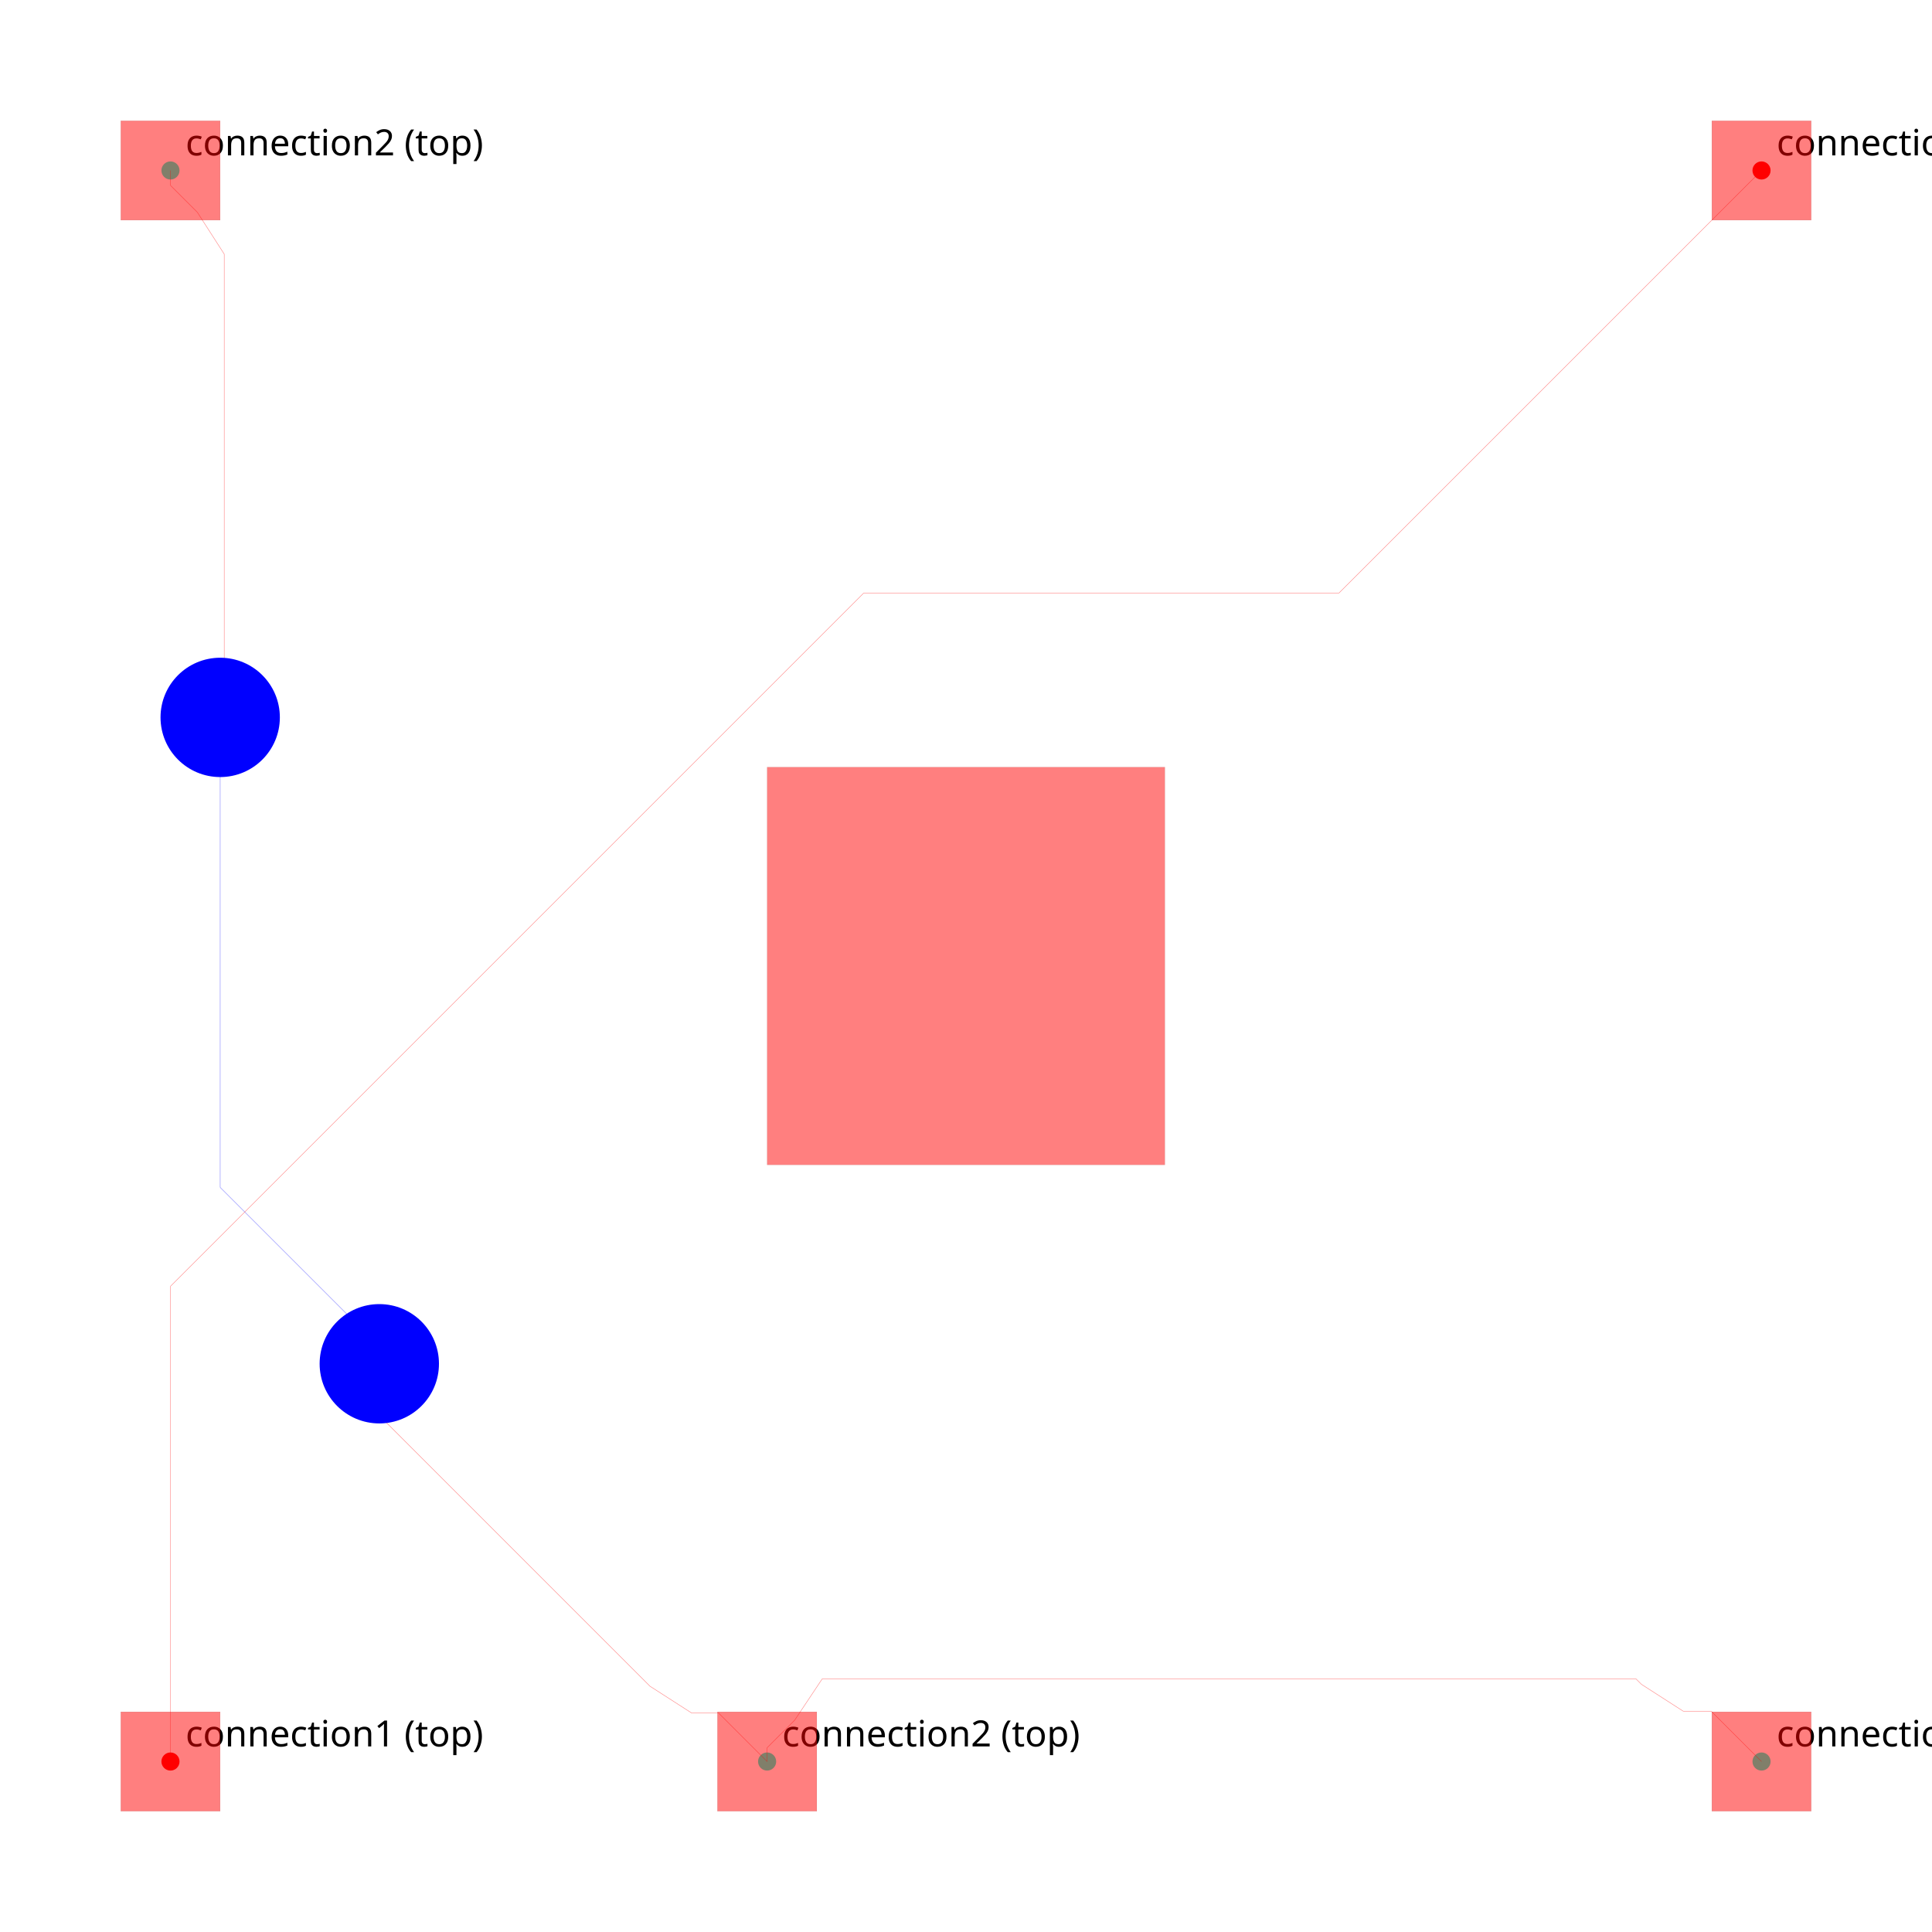
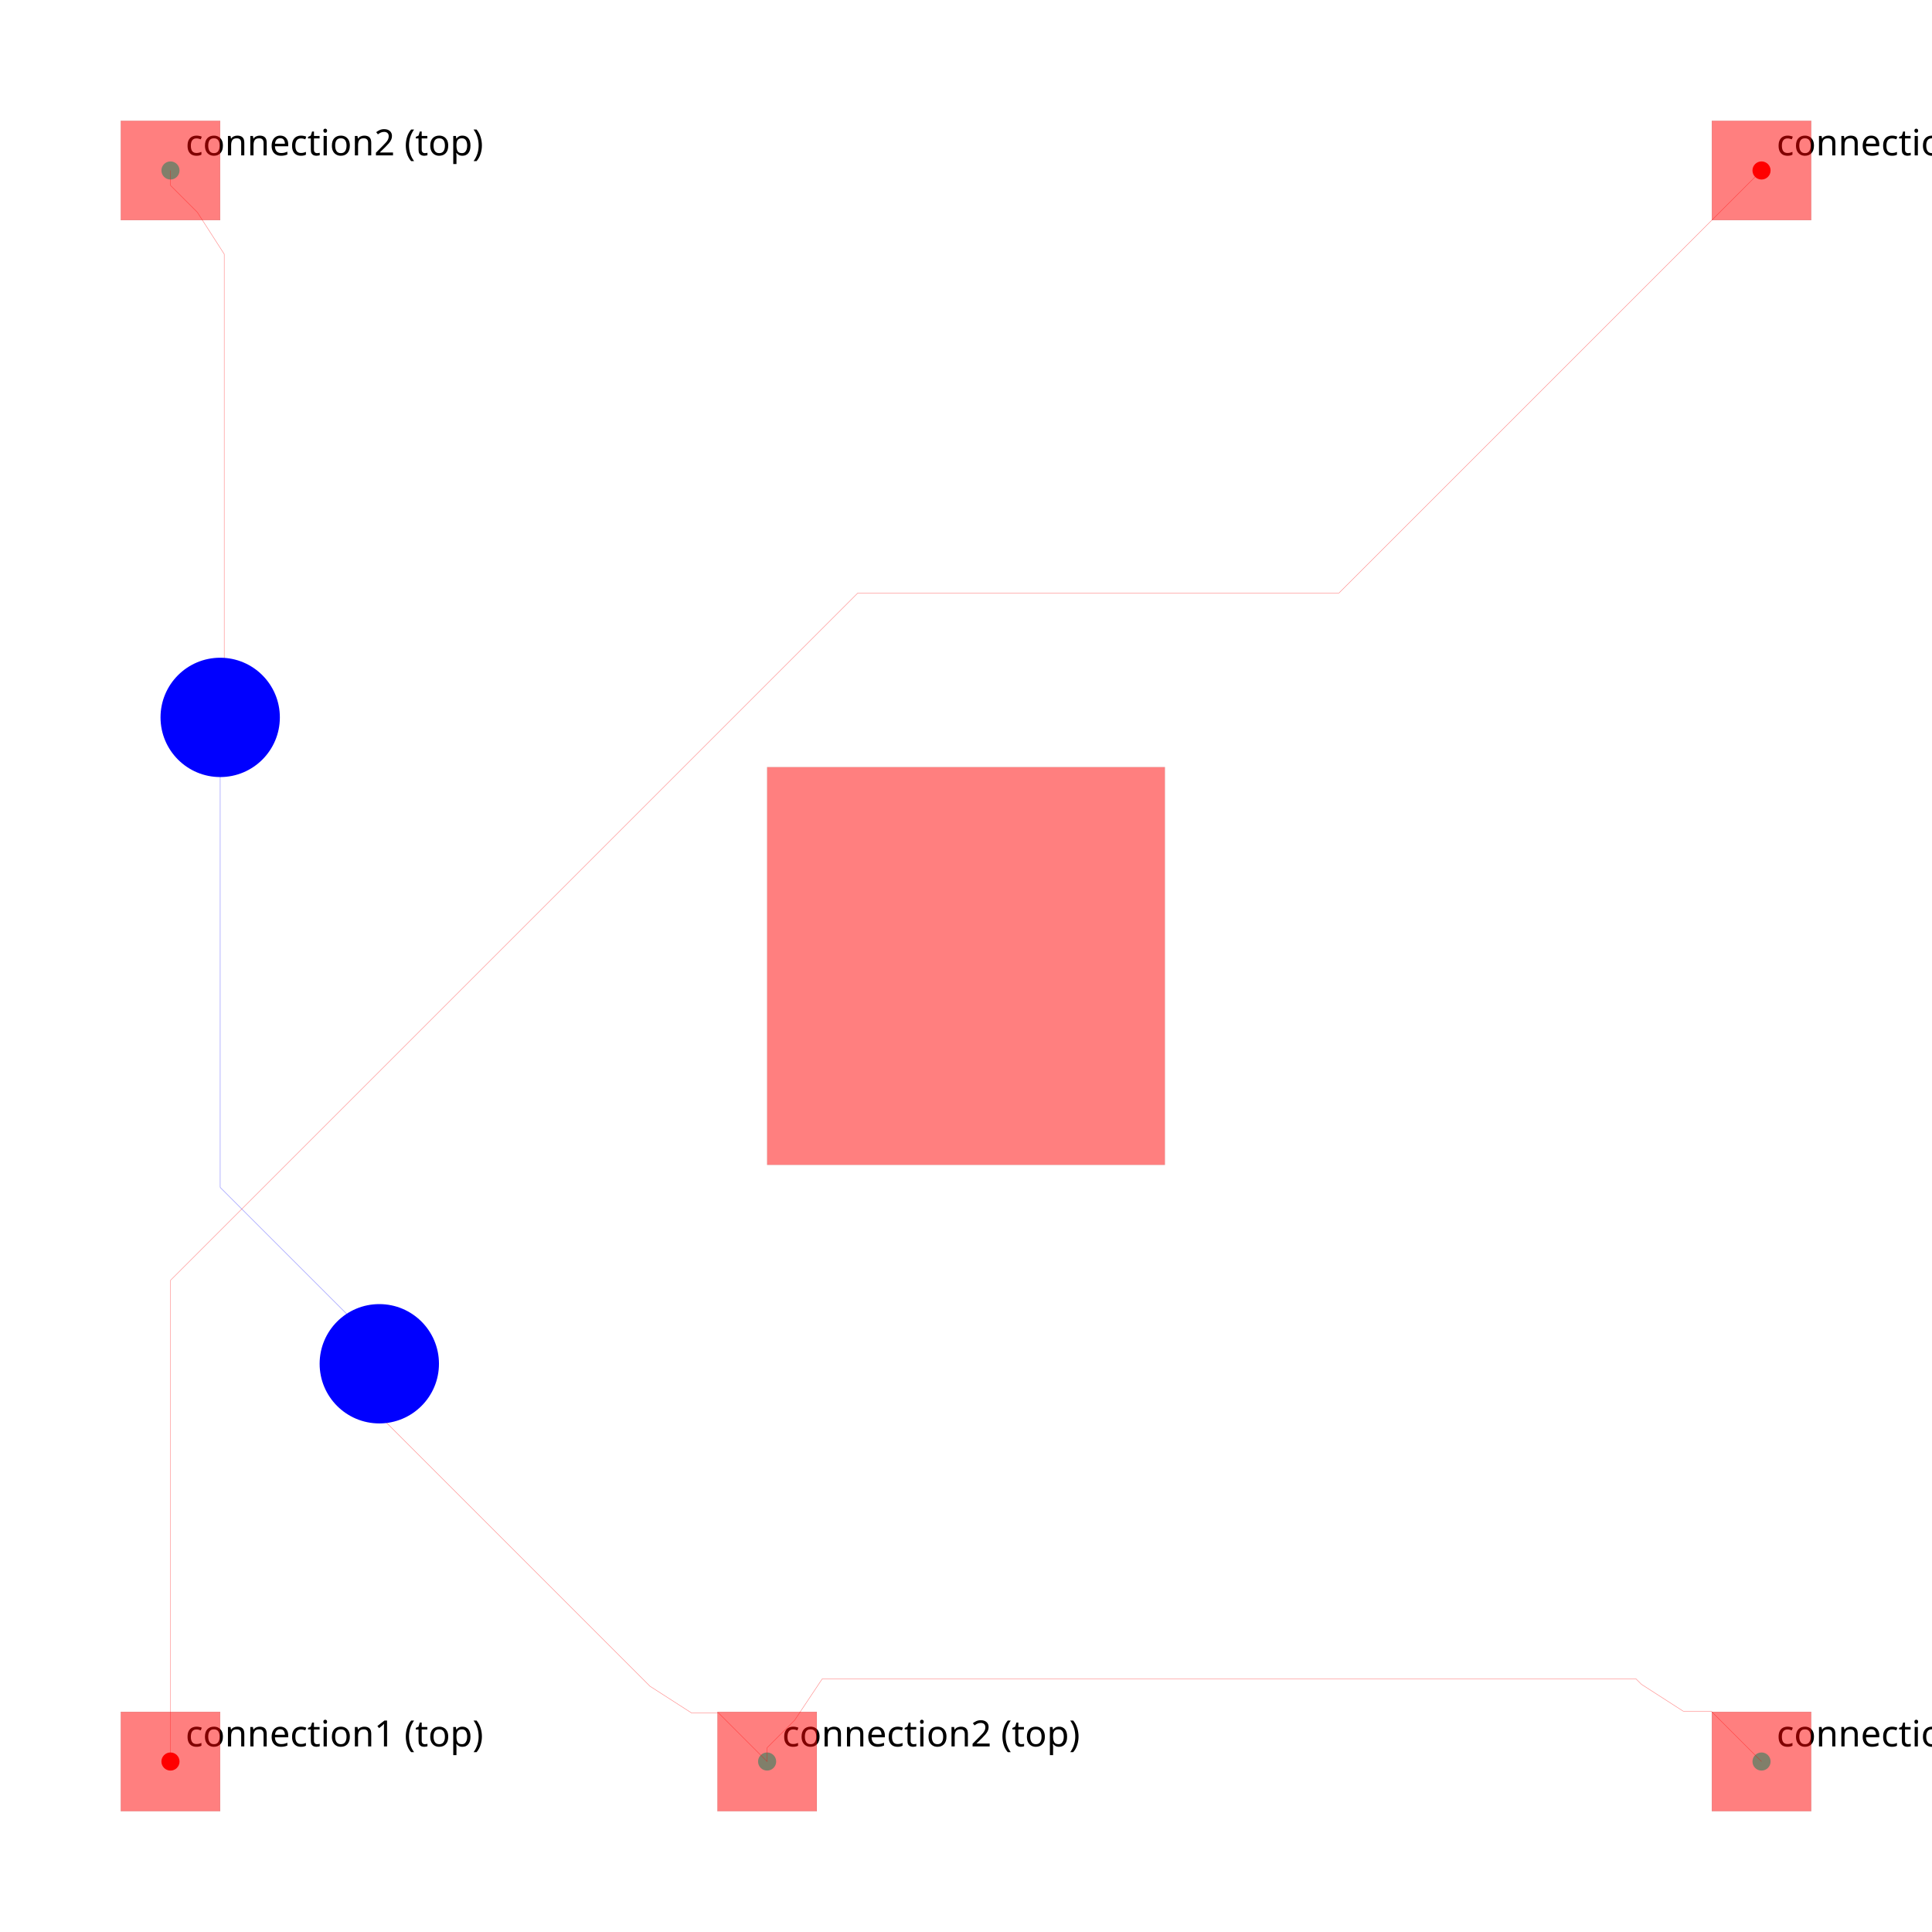
<svg xmlns="http://www.w3.org/2000/svg" width="640" height="640" viewBox="0 0 640 640">
  <g>
    <circle data-type="point" data-label="connection1 (top)" data-x="1" data-y="1" cx="56.471" cy="583.529" r="3" fill="hsl(0, 100%, 50%)" />
    <text x="61.471" y="578.529" font-family="sans-serif" font-size="12">connection1 (top)</text>
  </g>
  <g>
    <circle data-type="point" data-label="connection1 (top)" data-x="9" data-y="9" cx="583.529" cy="56.471" r="3" fill="hsl(0, 100%, 50%)" />
    <text x="588.529" y="51.471" font-family="sans-serif" font-size="12">connection1 (top)</text>
  </g>
  <g>
    <circle data-type="point" data-label="connection2 (top)" data-x="1" data-y="9" cx="56.471" cy="56.471" r="3" fill="hsl(170, 100%, 50%)" />
    <text x="61.471" y="51.471" font-family="sans-serif" font-size="12">connection2 (top)</text>
  </g>
  <g>
    <circle data-type="point" data-label="connection2 (top)" data-x="4" data-y="1" cx="254.118" cy="583.529" r="3" fill="hsl(170, 100%, 50%)" />
    <text x="259.118" y="578.529" font-family="sans-serif" font-size="12">connection2 (top)</text>
  </g>
  <g>
    <circle data-type="point" data-label="connection2 (top)" data-x="9" data-y="1" cx="583.529" cy="583.529" r="3" fill="hsl(170, 100%, 50%)" />
    <text x="588.529" y="578.529" font-family="sans-serif" font-size="12">connection2 (top)</text>
  </g>
  <polyline data-points="4,1 4,1.0693375245281533" data-type="line" points="254.118,583.529 254.118,578.961" fill="none" stroke="rgba(255,0,0,0.5)" stroke-width="0.15" />
  <polyline data-points="4,1.0693375245281533 4.138675049056308,1.208012573584461" data-type="line" points="254.118,578.961 263.254,569.825" fill="none" stroke="rgba(255,0,0,0.5)" stroke-width="0.15" />
  <polyline data-points="4.138675049056308,1.208012573584461 4.277350098112614,1.4160251471689218" data-type="line" points="263.254,569.825 272.39,556.121" fill="none" stroke="rgba(255,0,0,0.5)" stroke-width="0.15" />
  <polyline data-points="4.277350098112614,1.4160251471689218 8.368292466314067,1.4160251471689218" data-type="line" points="272.39,556.121 541.911,556.121" fill="none" stroke="rgba(255,0,0,0.5)" stroke-width="0.15" />
  <polyline data-points="8.368292466314067,1.4160251471689218 8.396089317752368,1.388228295730621" data-type="line" points="541.911,556.121 543.742,557.952" fill="none" stroke="rgba(255,0,0,0.5)" stroke-width="0.15" />
  <polyline data-points="8.396089317752368,1.388228295730621 8.606262706883797,1.2531168312889878" data-type="line" points="543.742,557.952 557.589,566.853" fill="none" stroke="rgba(255,0,0,0.5)" stroke-width="0.15" />
  <polyline data-points="8.606262706883797,1.2531168312889878 8.746883168711012,1.2531168312889878" data-type="line" points="557.589,566.853 566.853,566.853" fill="none" stroke="rgba(255,0,0,0.5)" stroke-width="0.15" />
  <polyline data-points="8.746883168711012,1.2531168312889878 9,1" data-type="line" points="566.853,566.853 583.529,583.529" fill="none" stroke="rgba(255,0,0,0.5)" stroke-width="0.15" />
  <polyline data-points="1,9 1,8.924894778984237" data-type="line" points="56.471,56.471 56.471,61.419" fill="none" stroke="rgba(255,0,0,0.5)" stroke-width="0.15" />
  <polyline data-points="1,8.924894778984237 1.1351893978283747,8.789705381155862" data-type="line" points="56.471,61.419 65.377,70.325" fill="none" stroke="rgba(255,0,0,0.5)" stroke-width="0.15" />
  <polyline data-points="1.1351893978283747,8.789705381155862 1.2703787956567494,8.579410762311722" data-type="line" points="65.377,70.325 74.284,84.18" fill="none" stroke="rgba(255,0,0,0.5)" stroke-width="0.15" />
  <polyline data-points="1.2703787956567494,8.579410762311722 1.2703787956567494,6.477286781977277" data-type="line" points="74.284,84.18 74.284,222.673" fill="none" stroke="rgba(255,0,0,0.5)" stroke-width="0.15" />
  <polyline data-points="1.2703787956567494,6.477286781977277 1.2995331155268053,6.448132462107221" data-type="line" points="74.284,222.673 76.205,224.594" fill="none" stroke="rgba(255,0,0,0.5)" stroke-width="0.15" />
  <polyline data-points="1.25,6.25 1.25,6.000099960015993" data-type="line" points="72.941,237.647 72.941,254.111" fill="none" stroke="rgba(0,0,255,0.5)" stroke-width="0.15" />
  <polyline data-points="1.25,6.000099960015993 1.25,3.8867323359745467" data-type="line" points="72.941,254.111 72.941,393.345" fill="none" stroke="rgba(0,0,255,0.5)" stroke-width="0.15" />
  <polyline data-points="1.25,3.8867323359745467 2.05,3.086732335974547" data-type="line" points="72.941,393.345 125.647,446.051" fill="none" stroke="rgba(0,0,255,0.5)" stroke-width="0.15" />
  <polyline data-points="2.05,2.9999999999999996 2.05,2.7508098679292297" data-type="line" points="125.647,451.765 125.647,468.182" fill="none" stroke="rgba(255,0,0,0.5)" stroke-width="0.15" />
  <polyline data-points="2.05,2.7508098679292297 2.05,2.7397240514791656" data-type="line" points="125.647,468.182 125.647,468.912" fill="none" stroke="rgba(255,0,0,0.5)" stroke-width="0.15" />
  <polyline data-points="2.05,2.7397240514791656 3.4112273441416634,1.378496707337502" data-type="line" points="125.647,468.912 215.328,558.593" fill="none" stroke="rgba(255,0,0,0.5)" stroke-width="0.15" />
  <polyline data-points="3.4112273441416634,1.378496707337502 3.6210982696135274,1.2435796838198752" data-type="line" points="215.328,558.593 229.155,567.482" fill="none" stroke="rgba(255,0,0,0.5)" stroke-width="0.15" />
  <polyline data-points="3.6210982696135274,1.2435796838198752 3.756420316180125,1.2435796838198752" data-type="line" points="229.155,567.482 238.07,567.482" fill="none" stroke="rgba(255,0,0,0.5)" stroke-width="0.15" />
  <polyline data-points="3.756420316180125,1.2435796838198752 4,1" data-type="line" points="238.07,567.482 254.118,583.529" fill="none" stroke="rgba(255,0,0,0.5)" stroke-width="0.15" />
-   <polyline data-points="1,1 1,3.3895578413282754" data-type="line" points="56.471,583.529 56.471,426.1" fill="none" stroke="rgba(255,0,0,0.5)" stroke-width="0.15" />
-   <polyline data-points="1,3.3895578413282754 4.485442158671725,6.875" data-type="line" points="56.471,426.1 286.1,196.471" fill="none" stroke="rgba(255,0,0,0.5)" stroke-width="0.15" />
-   <polyline data-points="4.485442158671725,6.875 6.875,6.875" data-type="line" points="286.1,196.471 443.529,196.471" fill="none" stroke="rgba(255,0,0,0.5)" stroke-width="0.15" />
+   <polyline data-points="1,1 1,3.4194449336580472" data-type="line" points="56.471,583.529 56.471,424.131" fill="none" stroke="rgba(255,0,0,0.5)" stroke-width="0.15" />
+   <polyline data-points="1,3.4194449336580472 4.455555066341953,6.875" data-type="line" points="56.471,424.131 284.131,196.471" fill="none" stroke="rgba(255,0,0,0.5)" stroke-width="0.15" />
+   <polyline data-points="4.455555066341953,6.875 6.875,6.875" data-type="line" points="284.131,196.471 443.529,196.471" fill="none" stroke="rgba(255,0,0,0.5)" stroke-width="0.15" />
  <polyline data-points="6.875,6.875 9,9" data-type="line" points="443.529,196.471 583.529,56.471" fill="none" stroke="rgba(255,0,0,0.5)" stroke-width="0.15" />
  <rect data-type="rect" data-label="" data-x="5" data-y="5" x="254.118" y="254.118" width="131.765" height="131.765" fill="rgba(255,0,0,0.5)" stroke="black" stroke-width="0.015" />
  <rect data-type="rect" data-label="" data-x="1" data-y="1" x="40" y="567.059" width="32.941" height="32.941" fill="rgba(255,0,0,0.5)" stroke="black" stroke-width="0.015" />
  <rect data-type="rect" data-label="" data-x="9" data-y="9" x="567.059" y="40" width="32.941" height="32.941" fill="rgba(255,0,0,0.5)" stroke="black" stroke-width="0.015" />
  <rect data-type="rect" data-label="" data-x="1" data-y="9" x="40" y="40" width="32.941" height="32.941" fill="rgba(255,0,0,0.5)" stroke="black" stroke-width="0.015" />
  <rect data-type="rect" data-label="" data-x="9" data-y="1" x="567.059" y="567.059" width="32.941" height="32.941" fill="rgba(255,0,0,0.5)" stroke="black" stroke-width="0.015" />
  <rect data-type="rect" data-label="" data-x="4" data-y="1" x="237.647" y="567.059" width="32.941" height="32.941" fill="rgba(255,0,0,0.5)" stroke="black" stroke-width="0.015" />
  <circle data-type="circle" data-label="" data-x="1.25" data-y="6.25" cx="72.941" cy="237.647" r="19.765" fill="blue" stroke="none" stroke-width="0.015" />
  <circle data-type="circle" data-label="" data-x="2.05" data-y="2.9999999999999996" cx="125.647" cy="451.765" r="19.765" fill="blue" stroke="none" stroke-width="0.015" />
  <g id="crosshair" style="display: none">
    <line id="crosshair-h" y1="0" y2="640" stroke="#666" stroke-width="0.5" />
    <line id="crosshair-v" x1="0" x2="640" stroke="#666" stroke-width="0.5" />
    <text id="coordinates" font-family="monospace" font-size="12" fill="#666" />
  </g>
</svg>
